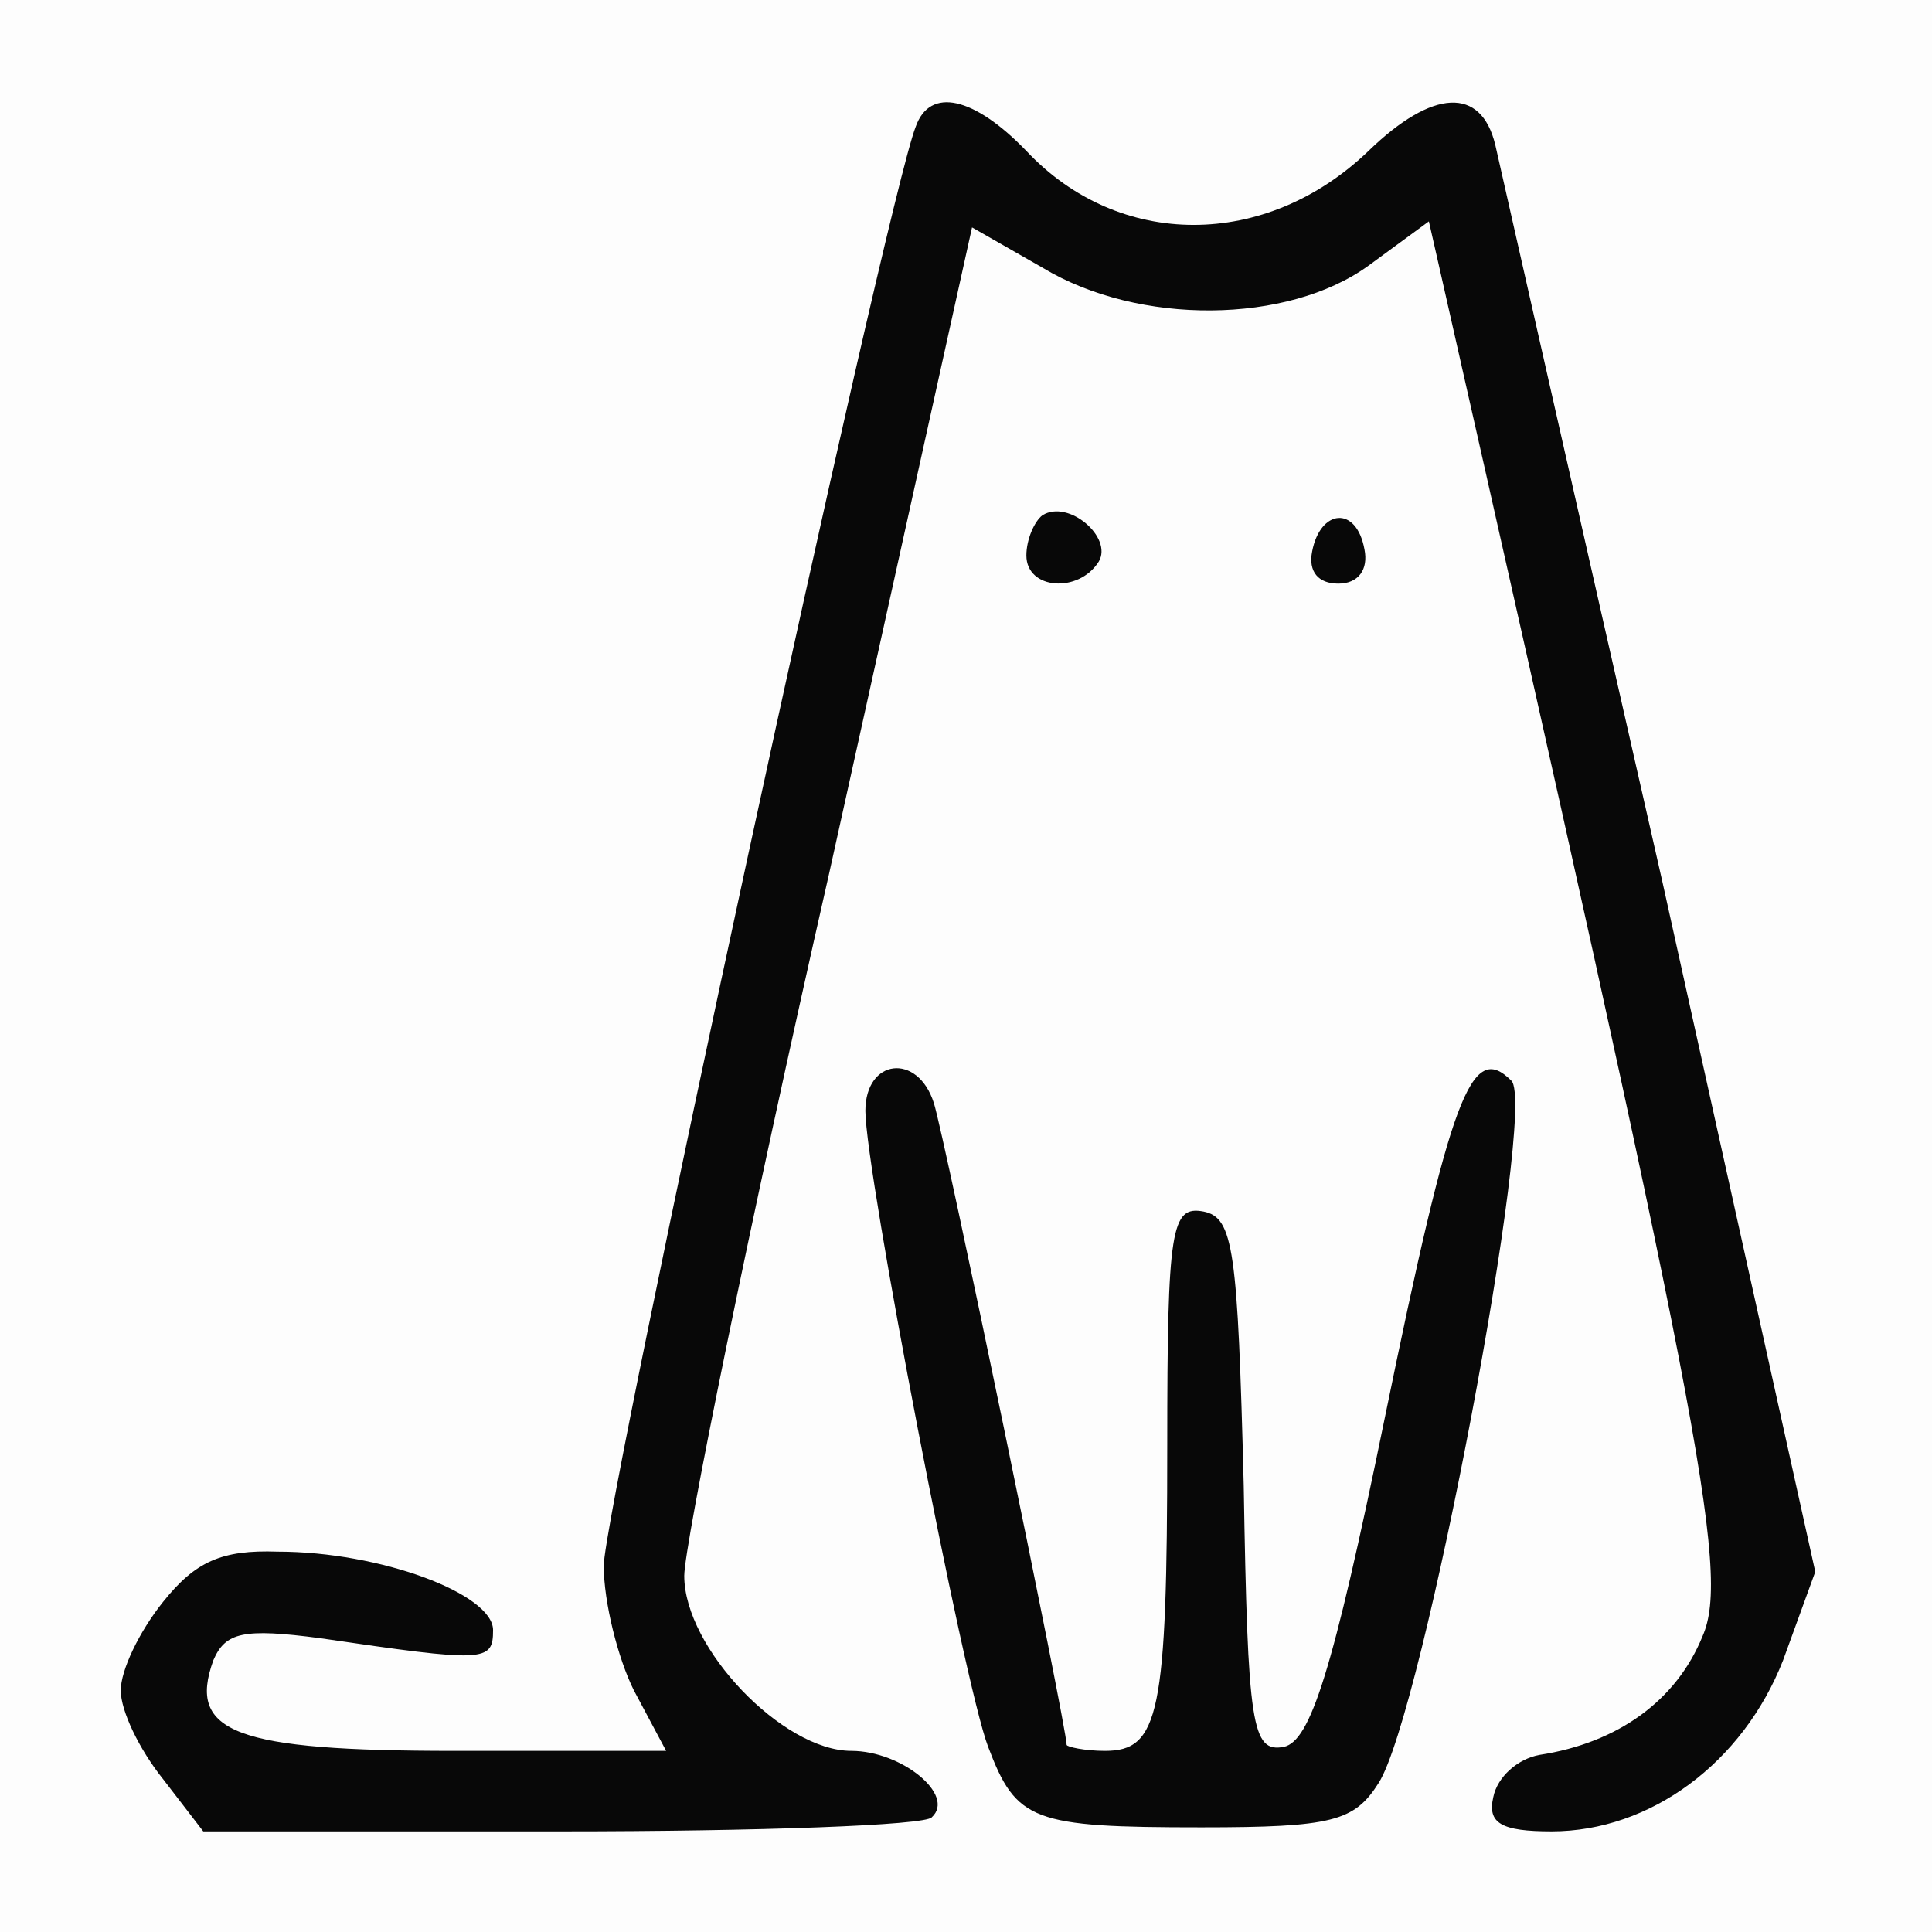
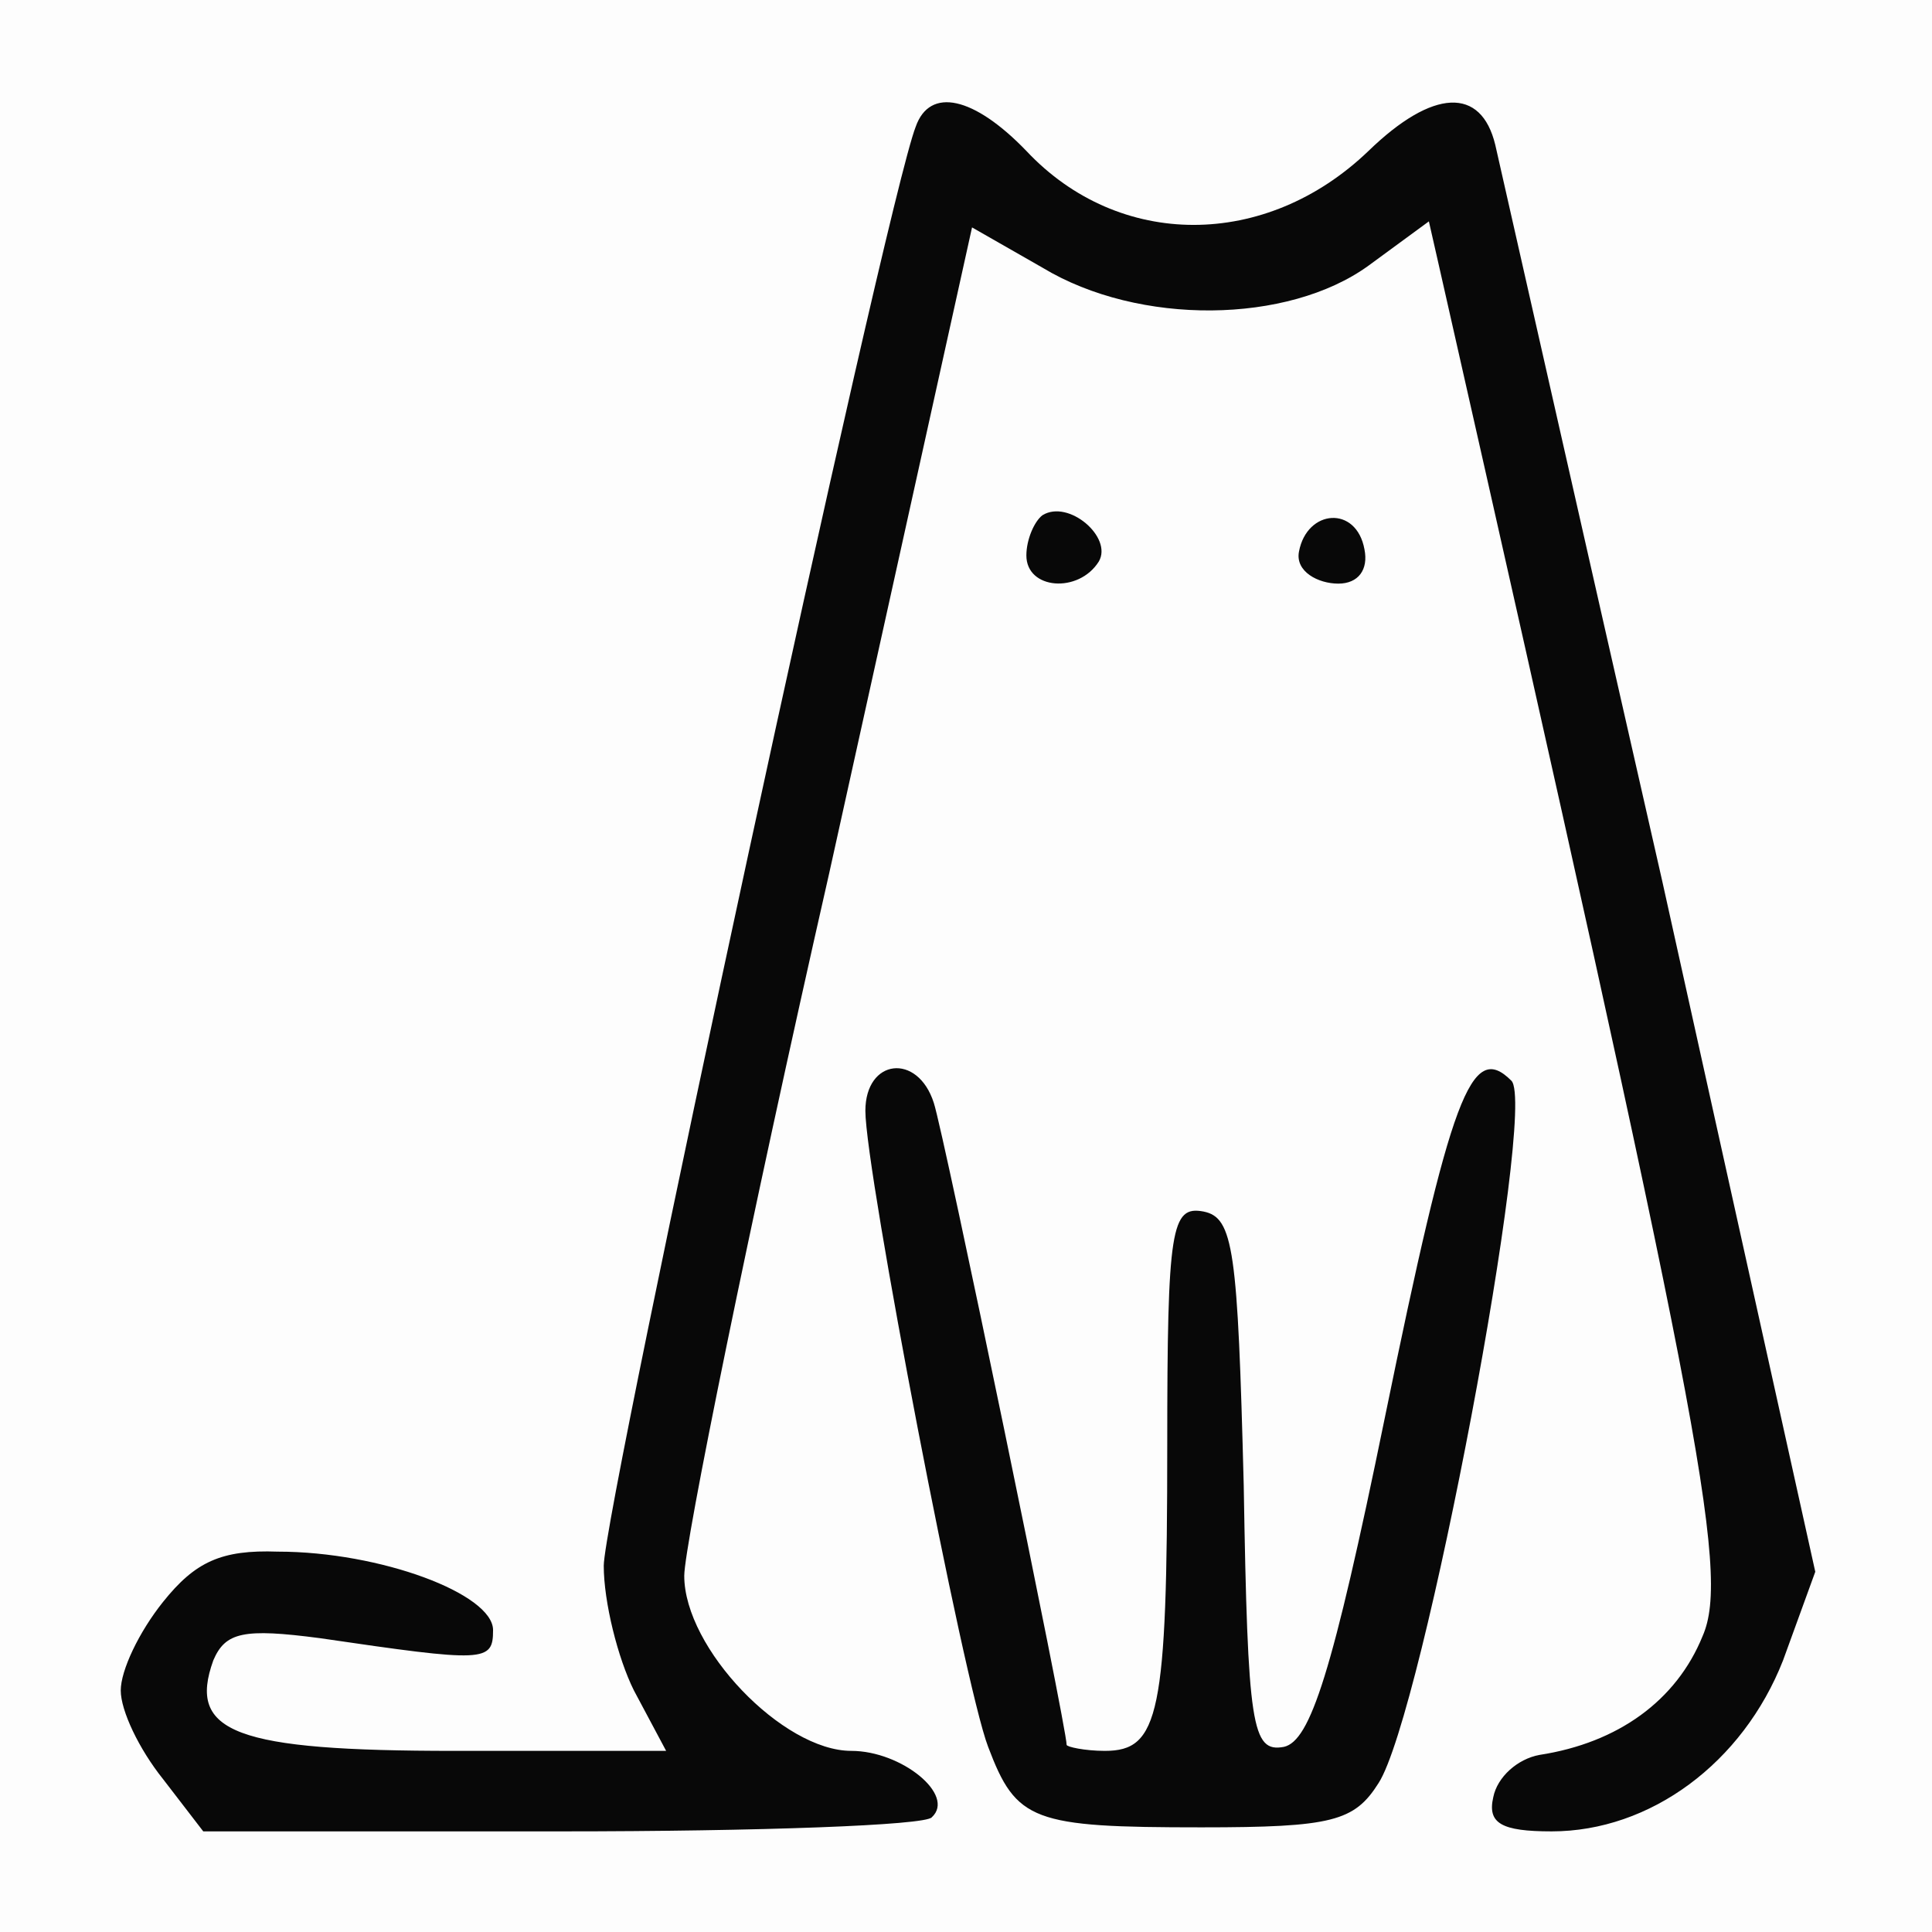
- <svg xmlns="http://www.w3.org/2000/svg" version="1.0" width="96px" height="96px" viewBox="0 0 960 960" preserveAspectRatio="xMidYMid meet">
-   <g id="layer101" fill="#080808" stroke="none">
-     <path d="M0 480 l0 -480 480 0 480 0 0 480 0 480 -480 0 -480 0 0 -480z" />
+ <svg xmlns="http://www.w3.org/2000/svg" id="svg159" preserveAspectRatio="xMidYMid meet" viewBox="0 0 960 960" height="96px" width="96px" version="1.0">
+   <defs id="defs163" />
+   <g stroke="none" fill="#080808" id="layer101">
+     <path id="path153" d="M0 480 l0 -480 480 0 480 0 0 480 0 480 -480 0 -480 0 0 -480z" />
  </g>
-   <g id="layer102" fill="#fdfdfd" stroke="none">
-     <path d="M0 480 l0 -480 480 0 480 0 0 480 0 480 -480 0 -480 0 0 -480z m463 423 c12 -11 -15 -33 -40 -33 -34 0 -83 -51 -83 -87 0 -15 32 -173 72 -349 l71 -321 35 20 c48 29 122 28 162 -1 l30 -22 5 22 c129 570 145 649 131 681 -13 32 -42 53 -81 59 -11 2 -21 11 -23 21 -3 13 4 17 29 17 49 0 95 -34 115 -85 l16 -44 -76 -343 c-43 -189 -80 -353 -83 -366 -7 -29 -31 -28 -63 3 -51 49 -124 49 -170 0 -26 -27 -48 -32 -55 -12 -15 38 -155 687 -155 715 0 18 7 46 15 62 l16 30 -105 0 c-109 0 -133 -9 -120 -45 6 -14 15 -16 53 -11 82 12 86 12 86 -4 0 -18 -56 -39 -107 -39 -28 -1 -41 5 -57 25 -12 15 -21 34 -21 44 0 10 9 29 21 44 l20 26 178 0 c98 0 181 -3 184 -7z m222 -17 c22 -34 79 -336 66 -349 -20 -20 -30 7 -63 168 -26 127 -37 160 -50 163 -16 3 -18 -10 -20 -130 -3 -117 -5 -133 -20 -136 -16 -3 -18 8 -18 116 0 134 -4 152 -31 152 -10 0 -19 -2 -19 -3 0 -9 -61 -304 -66 -319 -8 -25 -34 -22 -34 4 0 30 49 285 61 316 14 37 22 40 106 40 65 0 76 -3 88 -22z m-139 -607 c7 -12 -15 -31 -28 -23 -4 3 -8 12 -8 20 0 17 26 19 36 3z m132 -6 c-4 -22 -22 -20 -26 1 -2 10 3 16 13 16 10 0 15 -7 13 -17z" />
+   <g stroke="none" fill="#fdfdfd" id="layer102">
+     <path id="path156" d="M 0,480 V 0 H 480 960 V 480 960 H 480 0 Z m 463,423 c 12,-11 -15,-33 -40,-33 -34,0 -83,-51 -83,-87 0,-15 32,-173 72,-349 l 71,-321 35,20 c 48,29 122,28 162,-1 l 30,-22 5,22 c 129,570 145,649 131,681 -13,32 -42,53 -81,59 -11,2 -21,11 -23,21 -3,13 4,17 29,17 49,0 95,-34 115,-85 L 902,781 826,438 C 783,249 746,85 743,72 736,43 712,44 680,75 629,124 556,124 510,75 484,48 462,43 455,63 440,101 300,750 300,778 c 0,18 7,46 15,62 l 16,30 H 226 c -109,0 -133,-9 -120,-45 6,-14 15,-16 53,-11 82,12 86,12 86,-4 0,-18 -56,-39 -107,-39 -28,-1 -41,5 -57,25 -12,15 -21,34 -21,44 0,10 9,29 21,44 l 20,26 h 178 c 98,0 181,-3 184,-7 z m 222,-17 c 22,-34 79,-336 66,-349 -20,-20 -30,7 -63,168 -26,127 -37,160 -50,163 -16,3 -18,-10 -20,-130 -3,-117 -5,-133 -20,-136 -16,-3 -18,8 -18,116 0,134 -4,152 -31,152 -10,0 -19,-2 -19,-3 0,-9 -61,-304 -66,-319 -8,-25 -34,-22 -34,4 0,30 49,285 61,316 14,37 22,40 106,40 65,0 76,-3 88,-22 z M 546,279 c 7,-12 -15,-31 -28,-23 -4,3 -8,12 -8,20 0,17 26,19 36,3 z m 132,-6 c -4,-22 -28.531,-20 -32.531,1 -2,10 9.531,16 19.531,16 10,0 15,-7 13,-17 z" />
  </g>
</svg>
